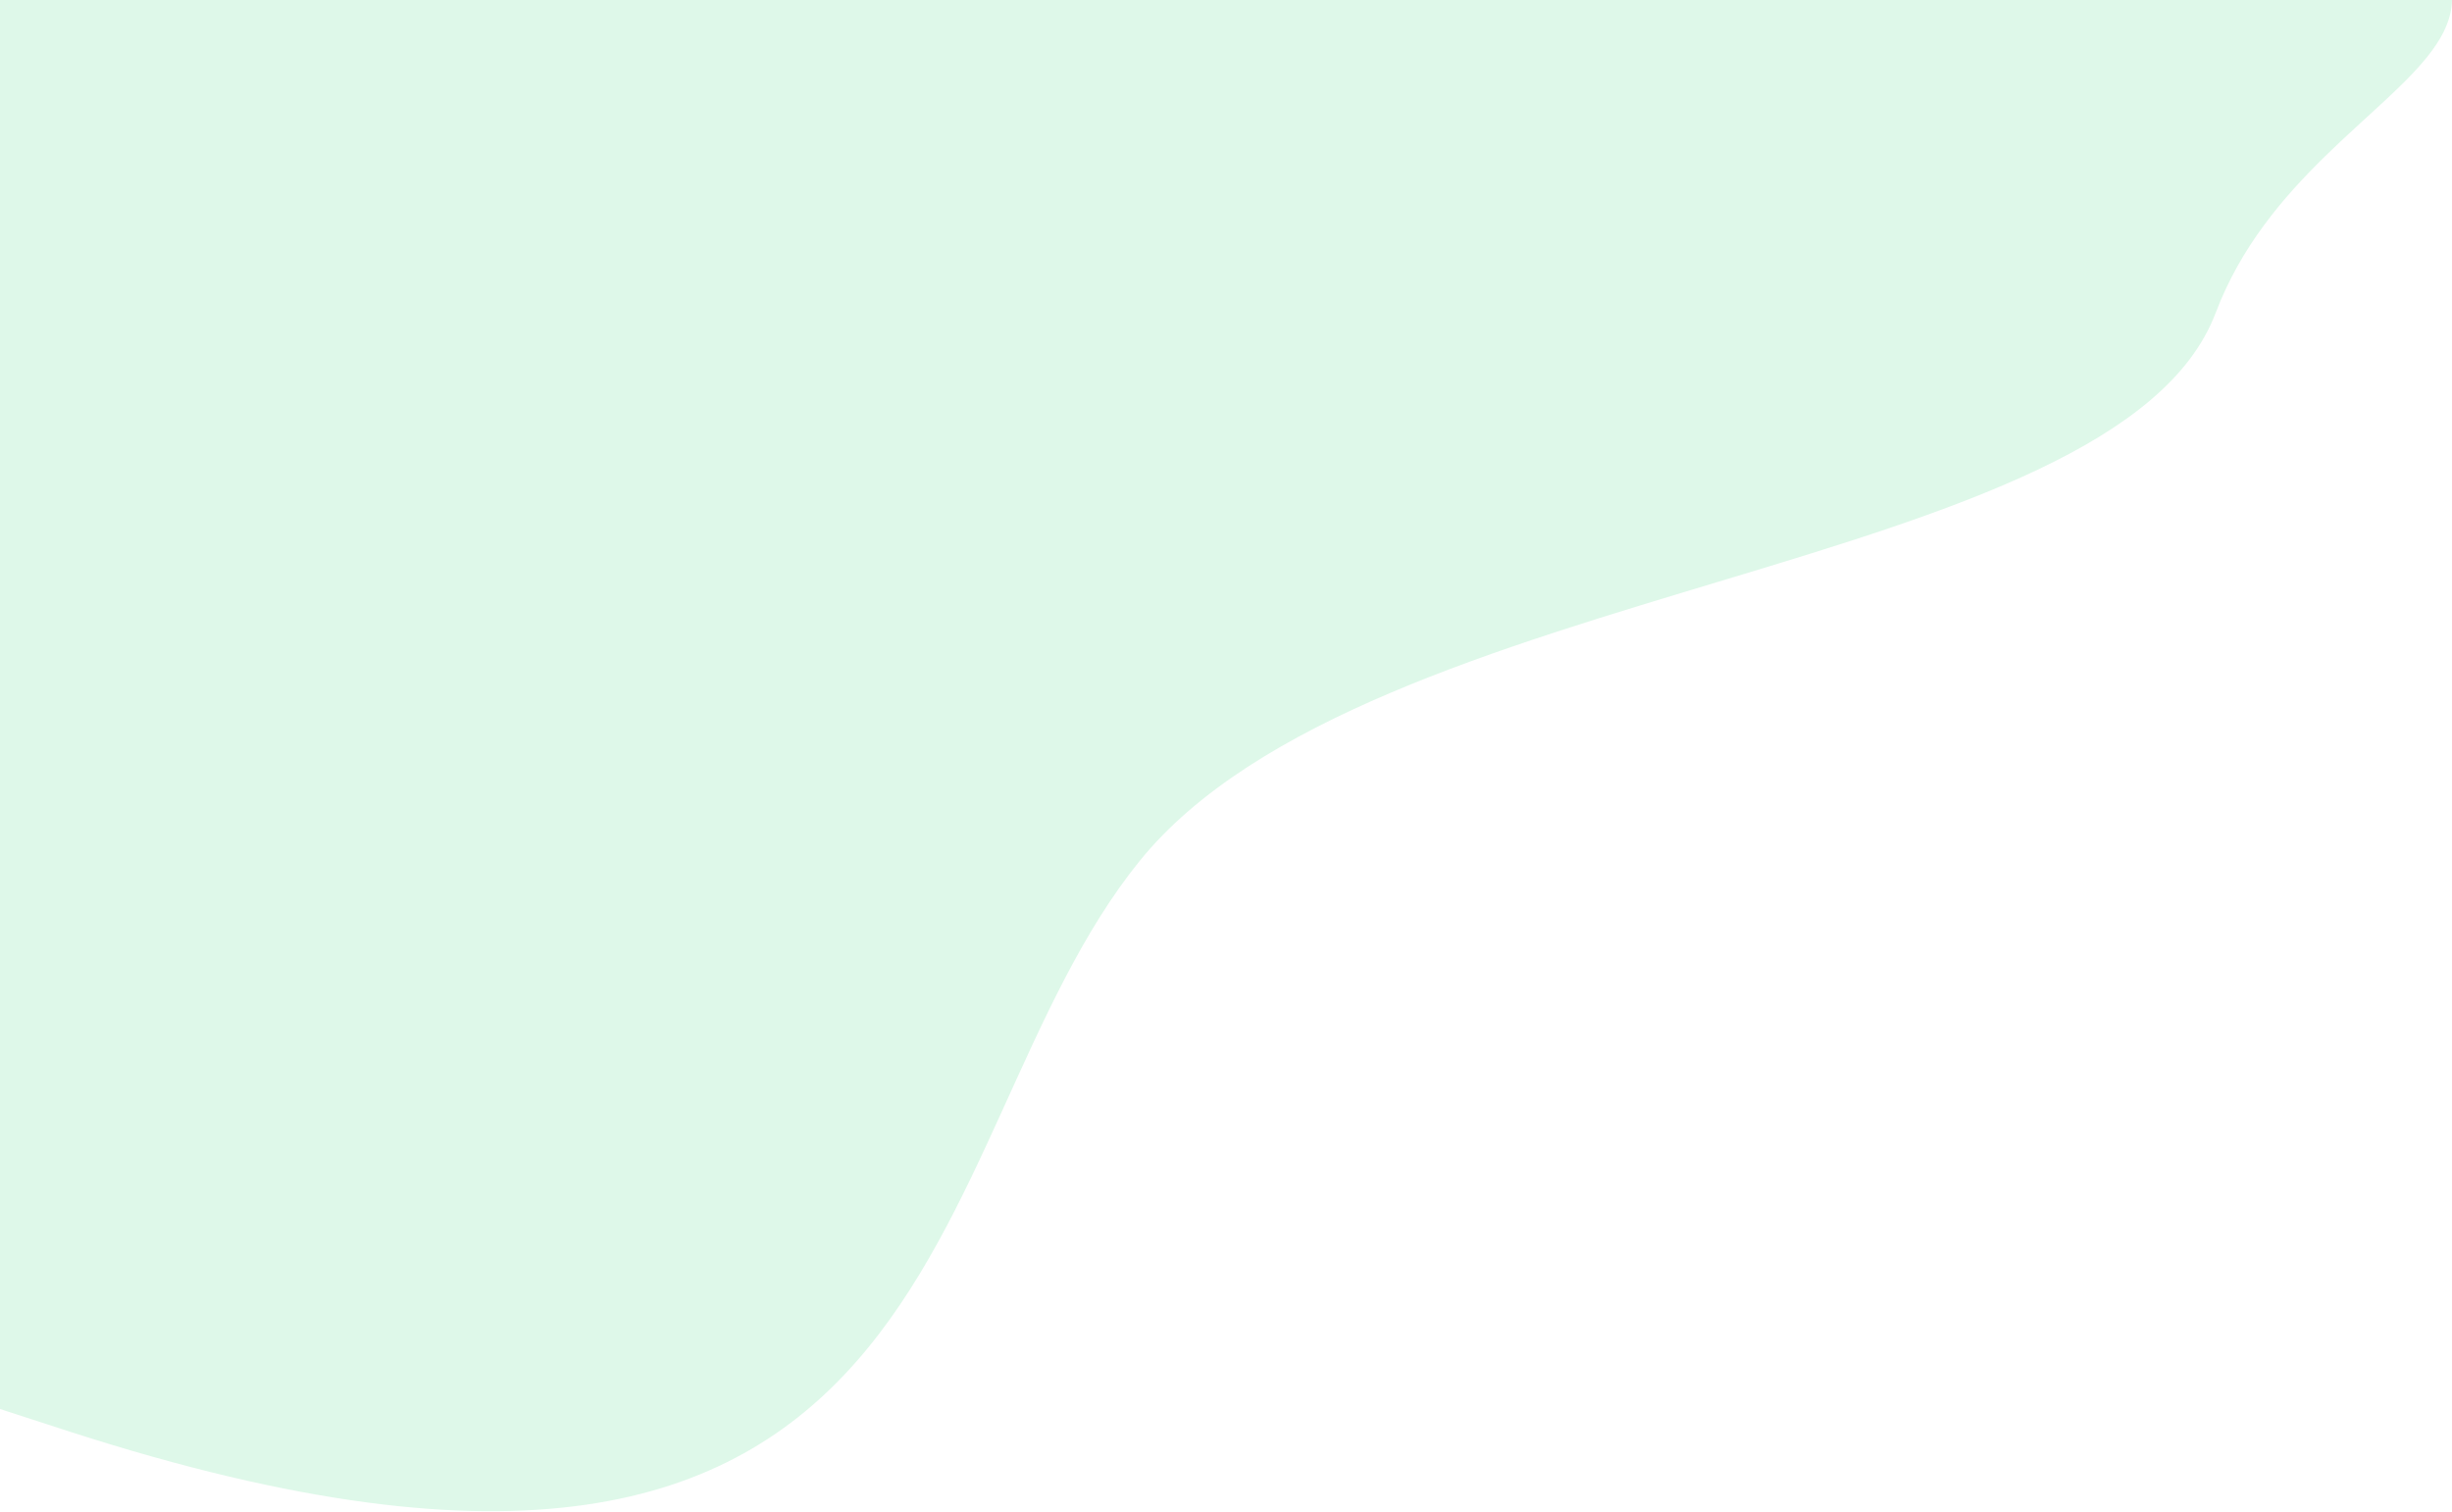
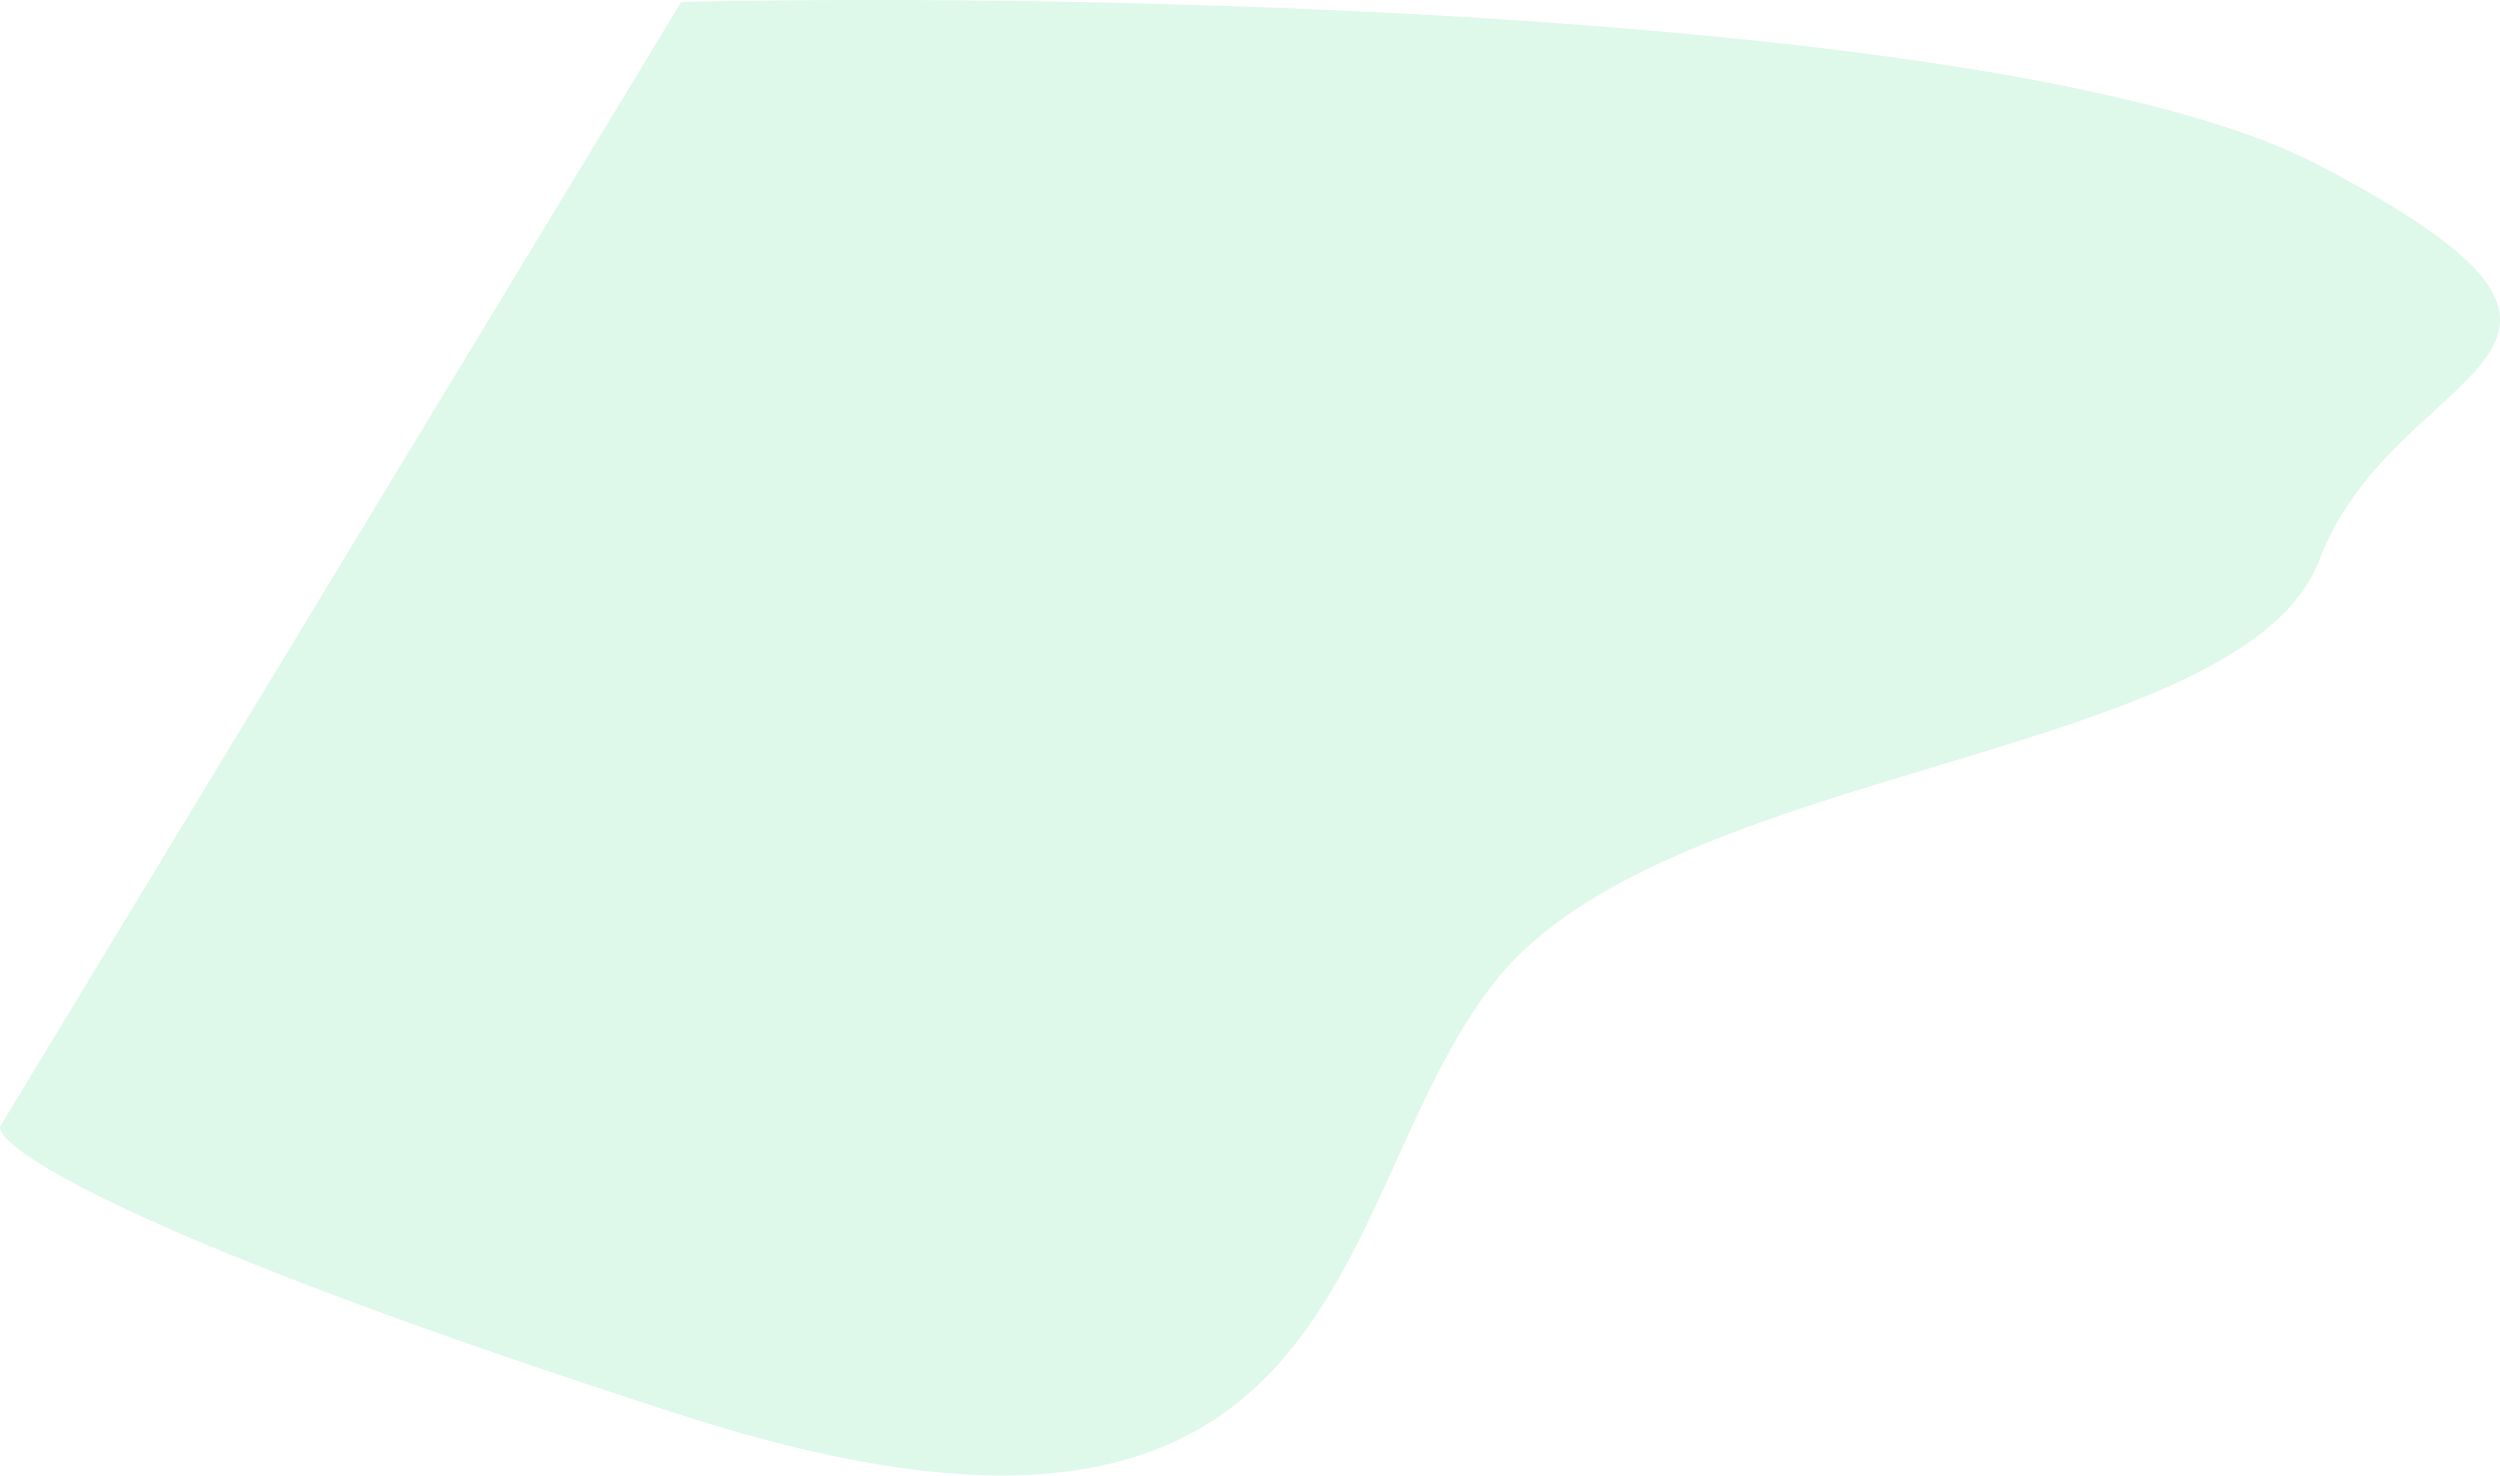
- <svg xmlns="http://www.w3.org/2000/svg" width="777" height="479" viewBox="0 0 777 479" fill="none">
-   <path d="M-259.992 334.369C-260.786 343.641 -205.388 380.536 22.562 453.934C307.499 545.683 288.424 362.674 361.149 272.878C433.873 183.081 670.527 182.593 702.12 99.141C733.714 15.69 853.531 15.201 702.12 -64.346C580.992 -127.985 198.611 -136.086 22.562 -132.182L-259.992 334.369Z" fill="#DEF8E9" />
+ <svg xmlns="http://www.w3.org/2000/svg" width="1037" height="612" viewBox="0 0 1037 612" fill="none">
+   <path d="M0.008 467.369C-0.786 476.641 54.611 513.536 282.562 586.934C567.499 678.683 548.424 495.674 621.149 405.878C693.873 316.081 930.527 315.593 962.12 232.141C993.714 148.689 1113.53 148.201 962.12 68.654C840.992 5.015 458.611 -3.086 282.562 0.818L0.008 467.369Z" fill="#DEF8E9" />
</svg>
